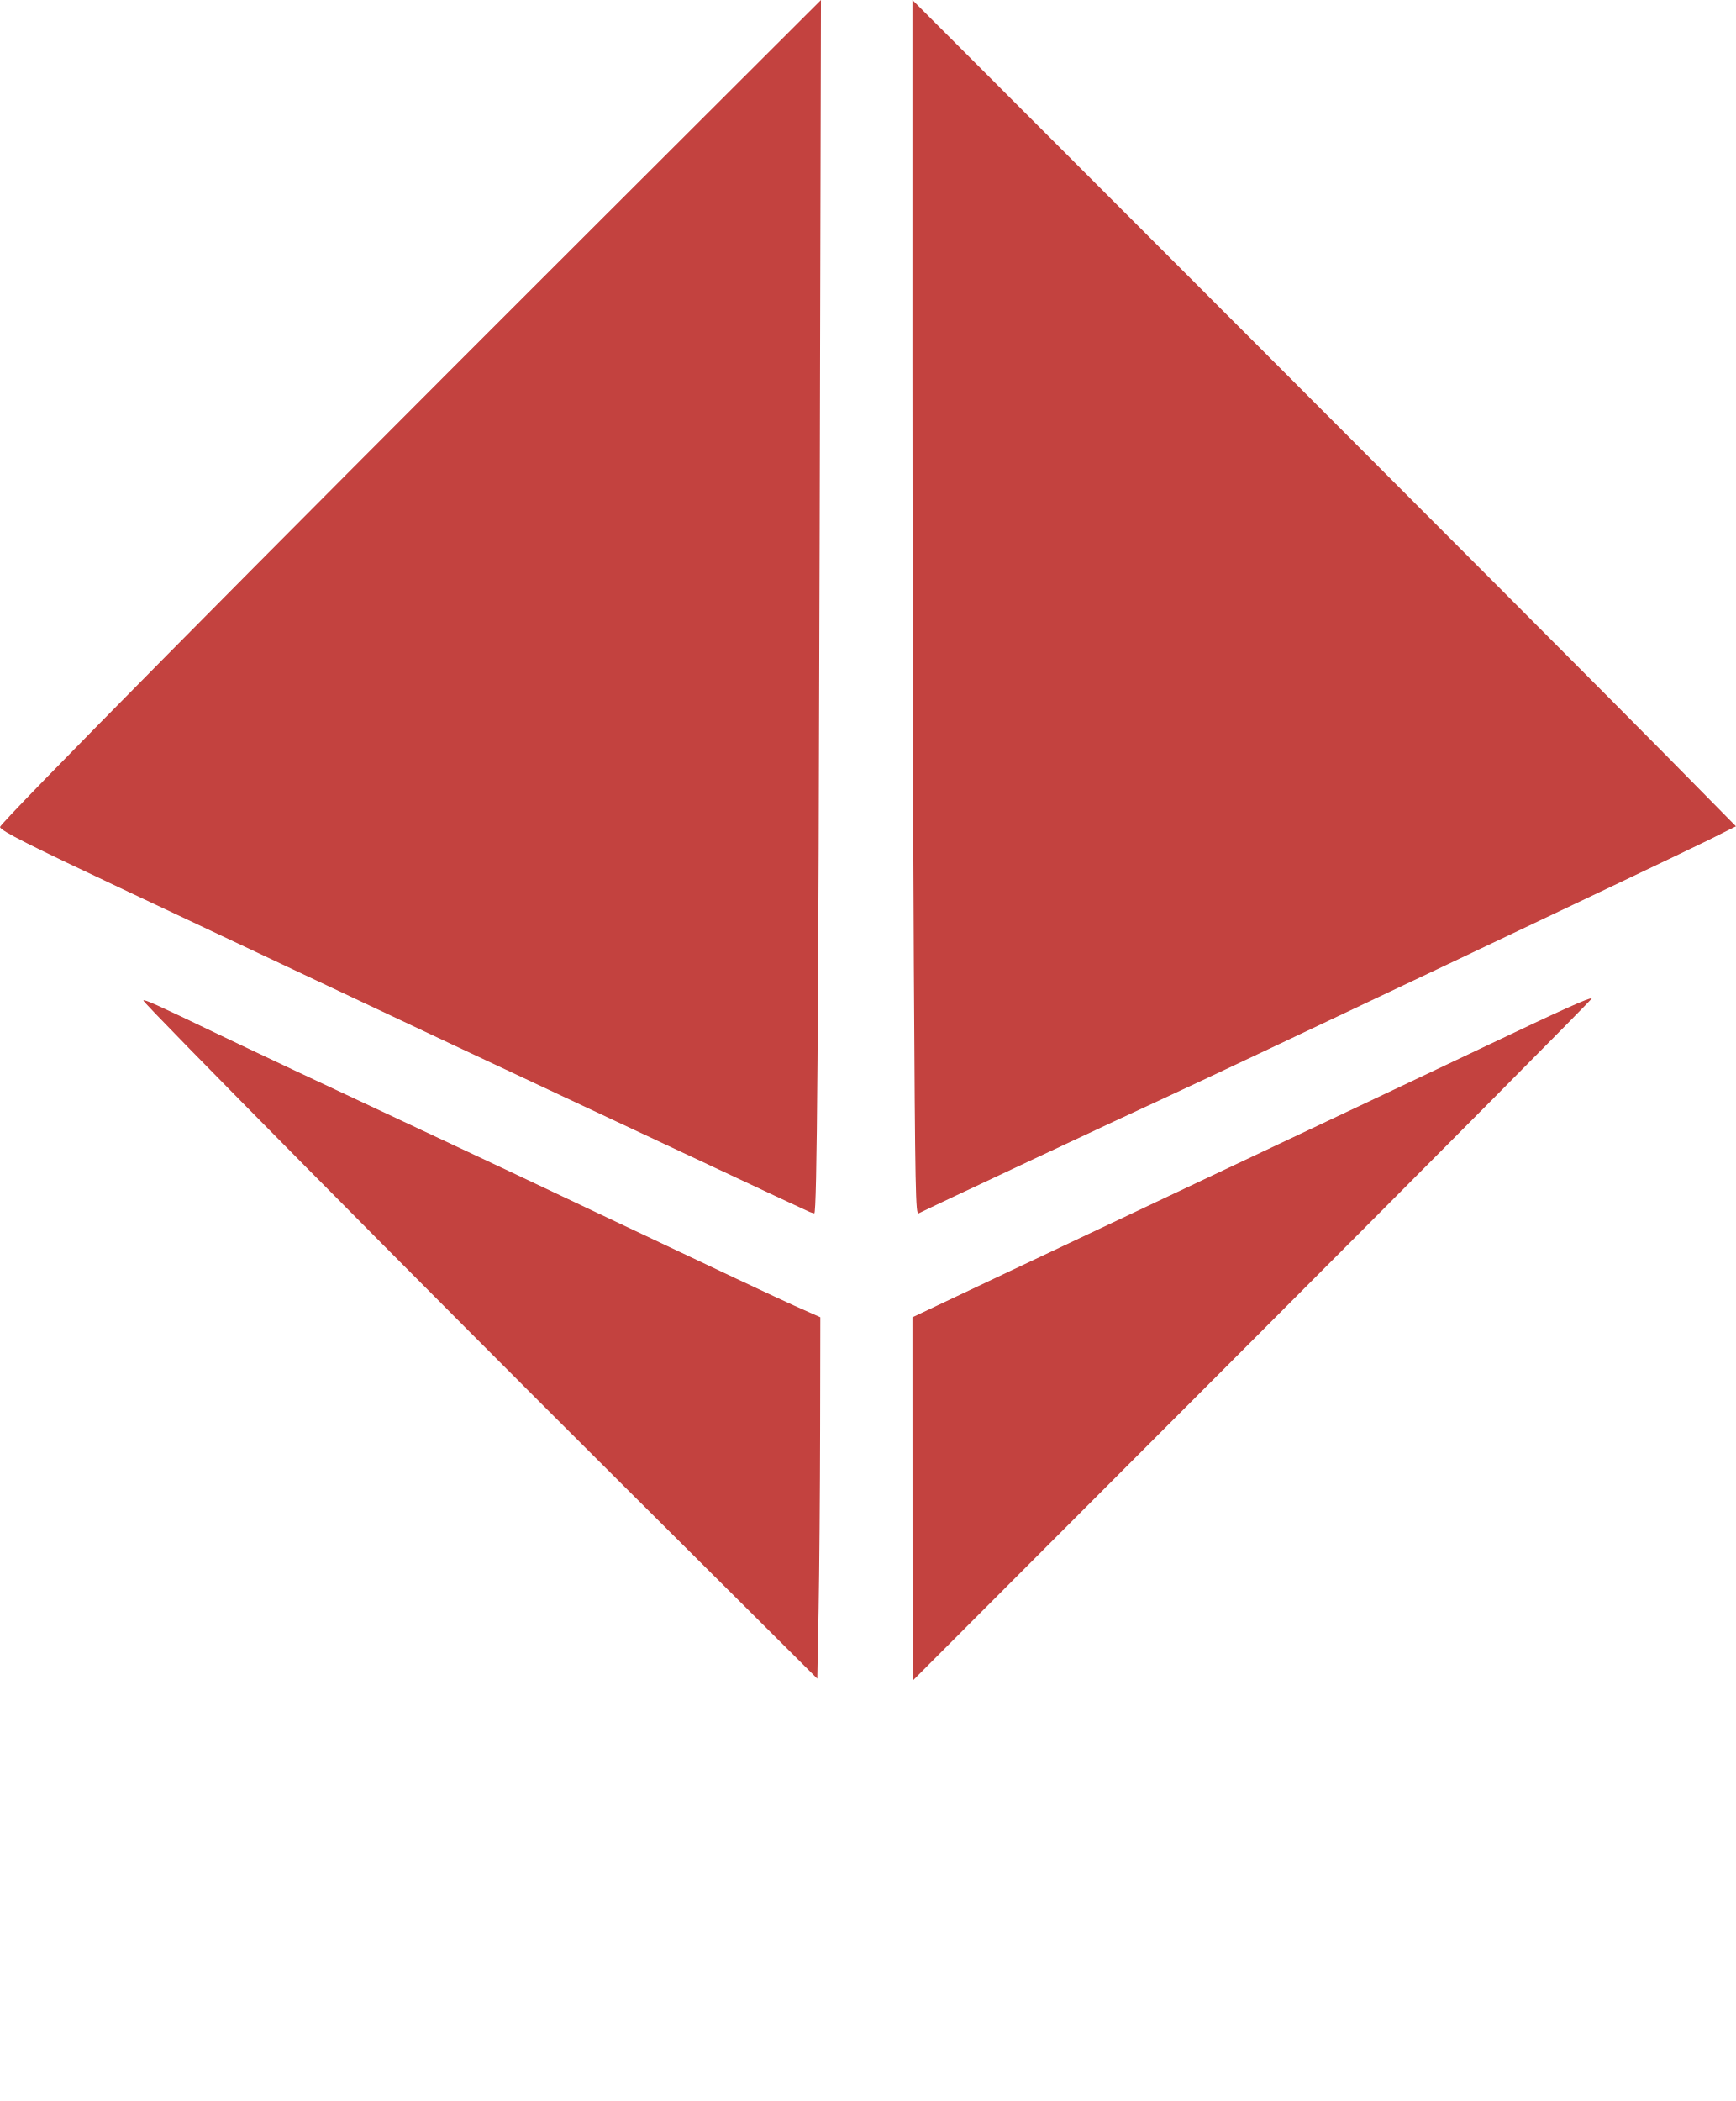
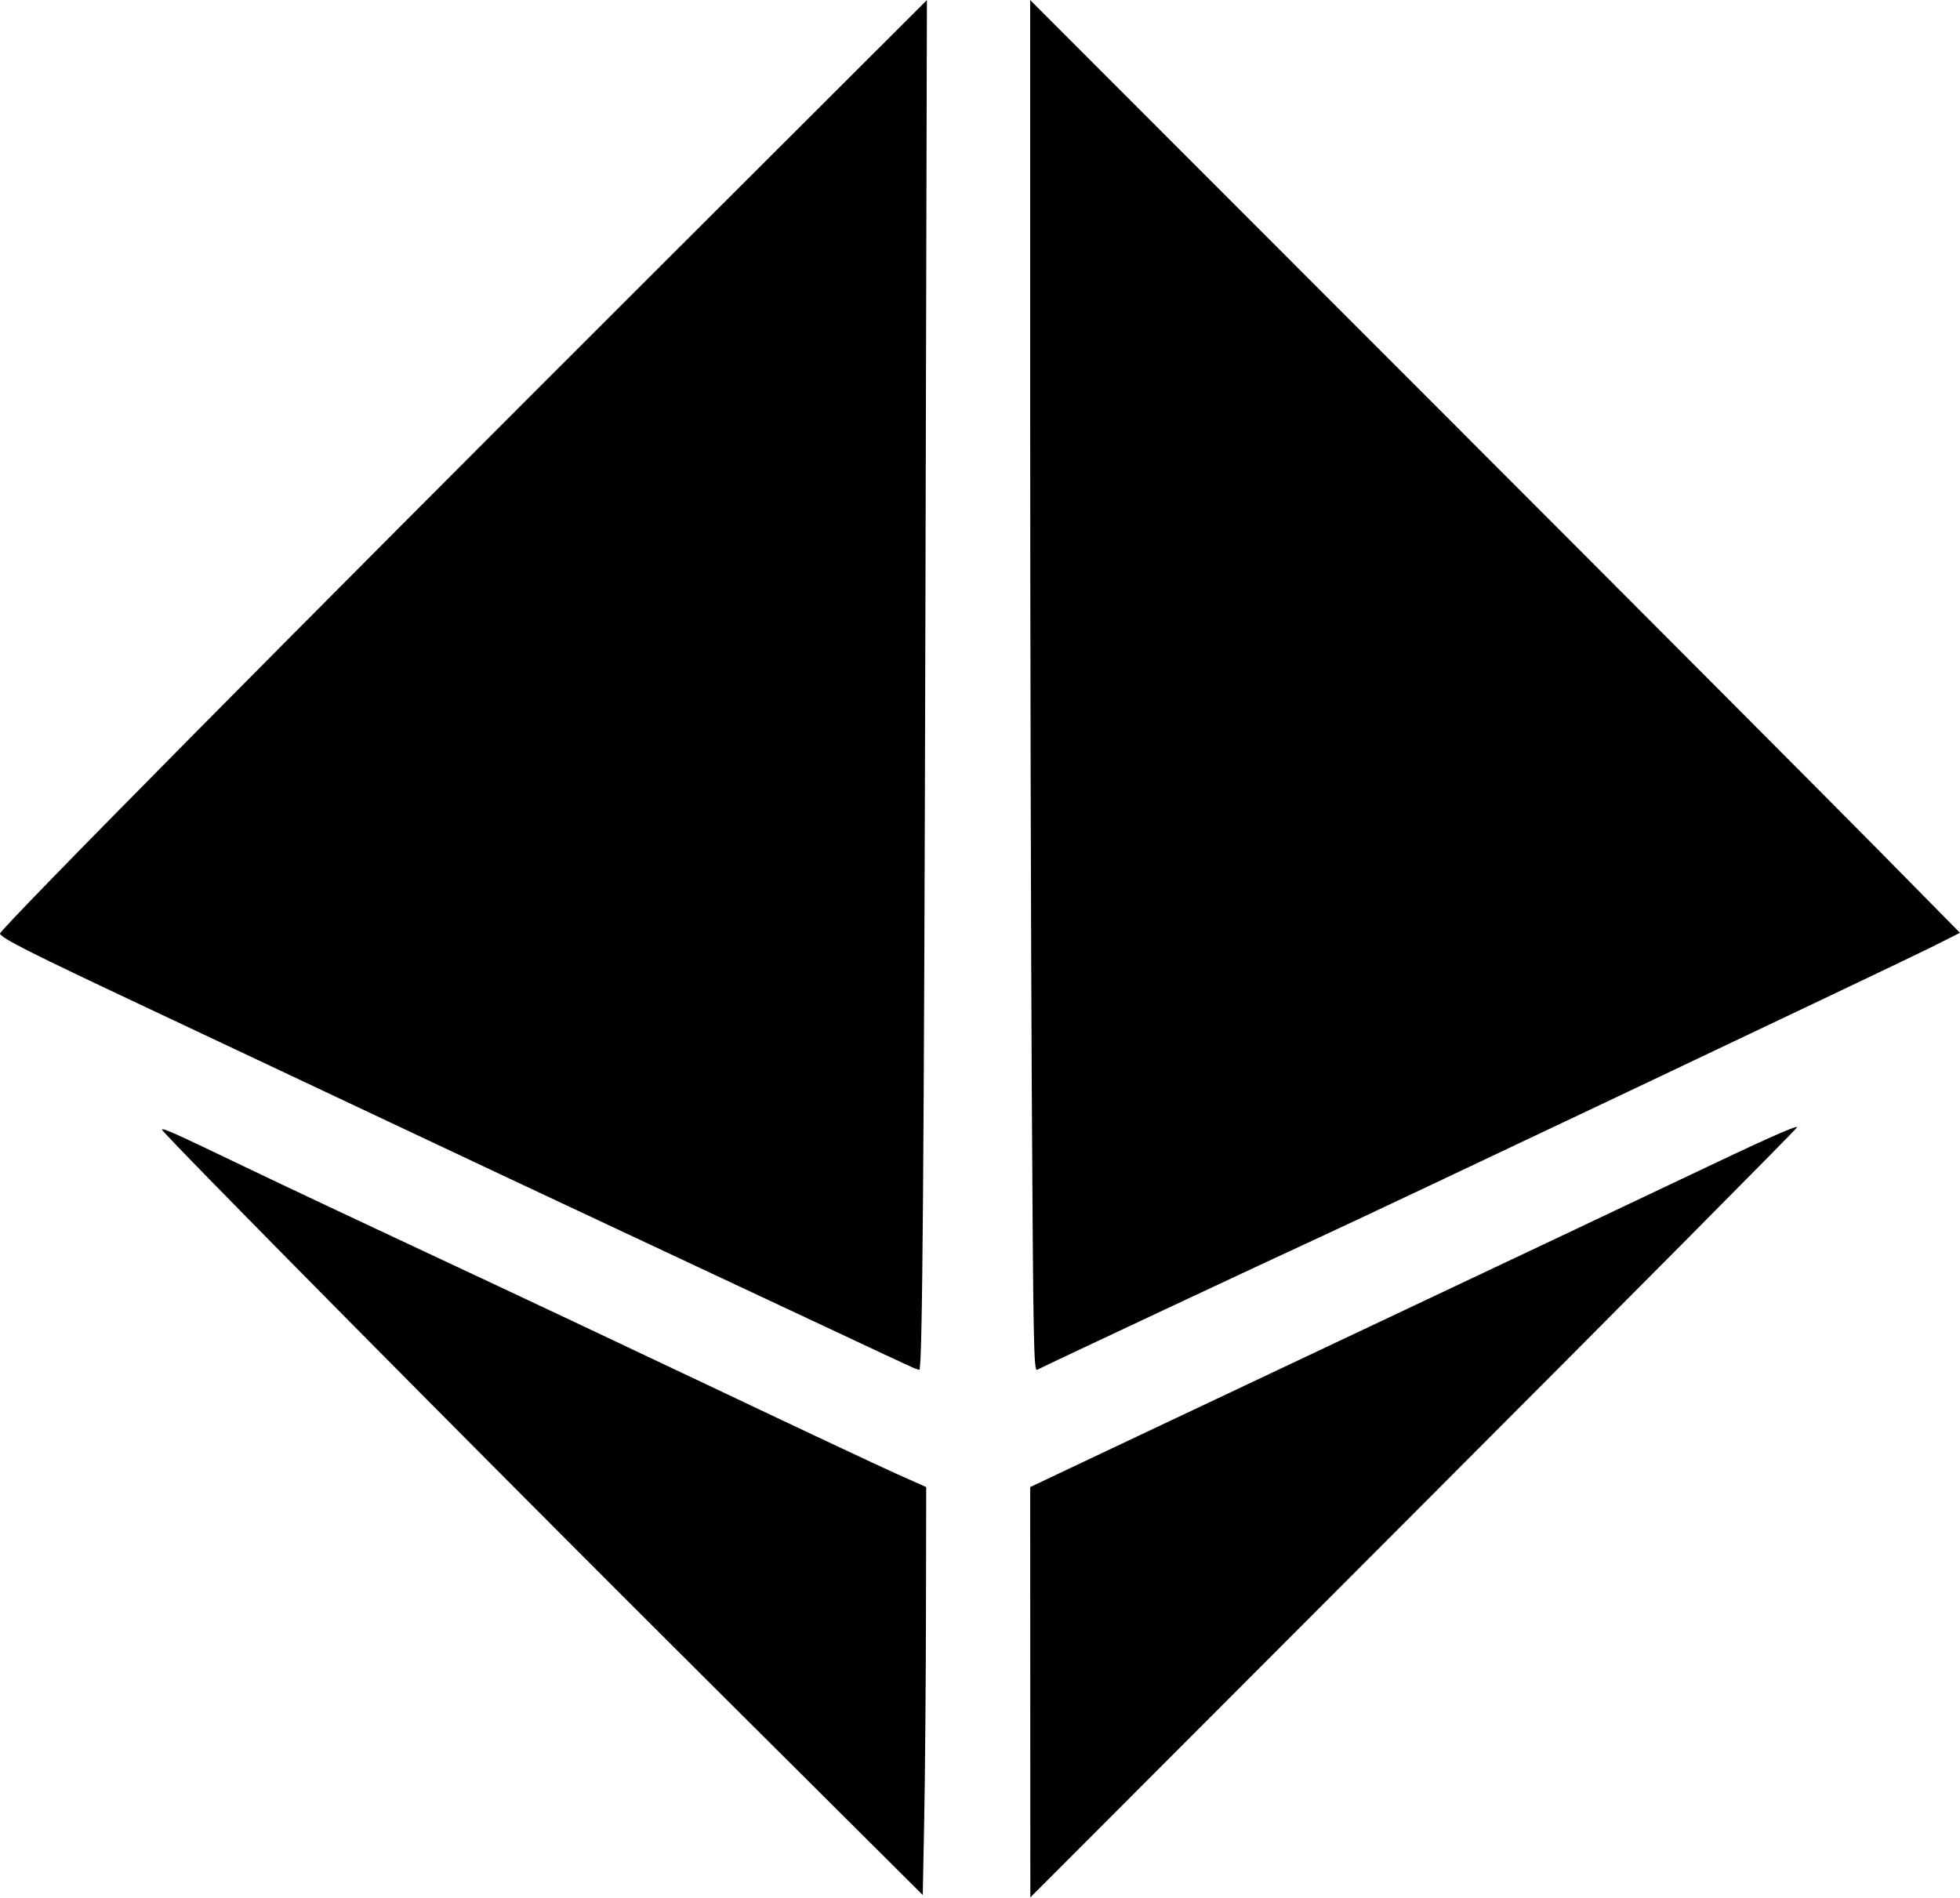
- <svg xmlns="http://www.w3.org/2000/svg" width="866.045" height="1048" version="1.1">
+ <svg xmlns="http://www.w3.org/2000/svg" version="1.1" viewBox="0 -0.03 866.05 838.47">
  <g>
    <g id="svg_1">
-       <path id="svg_2" stroke-width="1.067" fill="#C3423F" d="m455.235,747.733l-0.029,-90.667l48.263,-22.845c26.545,-12.565 83.543,-39.495 126.663,-59.846c43.12,-20.35 93.28,-44.091 111.467,-52.758c38.078,-18.145 51.799,-24.308 52.519,-23.588c0.28,0.281 -75.847,76.978 -169.172,170.44l-169.682,169.93l-0.029,-90.667l-0,0zm-143.388,-5.867c-99.816,-99.38 -241.058,-242.079 -240.329,-242.808c0.643,-0.643 5.687,1.63 37.219,16.772c16.021,7.694 54.089,25.642 84.596,39.887c30.507,14.244 85.707,40.263 122.667,57.82c36.96,17.557 73.062,34.533 80.227,37.725l13.027,5.804l-0.105,56c-0.058,30.8 -0.4,71.36 -0.761,90.133l-0.655,34.133l-95.885,-95.467zm144.061,-259.567c-0.39,-68.145 -0.708,-204.539 -0.708,-303.099l0,-179.2l169.333,169.464c93.133,93.205 185.573,185.942 205.423,206.081l36.09,36.617l-13.69,6.855c-13.992,7.007 -243.953,116.057 -268.09,127.132c-22.725,10.427 -123.605,57.752 -125.958,59.089c-1.538,0.874 -1.755,-10.276 -2.399,-122.938zm-51.91,122.268c-0.88,-0.329 -22,-10.189 -46.933,-21.913c-24.933,-11.724 -63.573,-29.841 -85.867,-40.26c-22.293,-10.419 -67.413,-31.641 -100.267,-47.159c-32.853,-15.518 -80.853,-38.148 -106.667,-50.288c-50.325,-23.669 -63.58,-30.353 -64.264,-32.406c-0.516,-1.547 126.475,-129.921 290.97,-294.141l118.599,-118.4l-0.651,263.467c-0.623,252.204 -1.33,341.966 -2.694,341.782c-0.345,-0.046 -1.347,-0.353 -2.227,-0.681z" />
+       <path id="svg_2" stroke-width="1.067" fill="#000" d="m455.235,747.733l-0.029,-90.667l48.263,-22.845c26.545,-12.565 83.543,-39.495 126.663,-59.846c43.12,-20.35 93.28,-44.091 111.467,-52.758c38.078,-18.145 51.799,-24.308 52.519,-23.588c0.28,0.281 -75.847,76.978 -169.172,170.44l-169.682,169.93l-0.029,-90.667l-0,0zm-143.388,-5.867c-99.816,-99.38 -241.058,-242.079 -240.329,-242.808c0.643,-0.643 5.687,1.63 37.219,16.772c16.021,7.694 54.089,25.642 84.596,39.887c30.507,14.244 85.707,40.263 122.667,57.82c36.96,17.557 73.062,34.533 80.227,37.725l13.027,5.804l-0.105,56c-0.058,30.8 -0.4,71.36 -0.761,90.133l-0.655,34.133l-95.885,-95.467zm144.061,-259.567c-0.39,-68.145 -0.708,-204.539 -0.708,-303.099l0,-179.2l169.333,169.464c93.133,93.205 185.573,185.942 205.423,206.081l36.09,36.617l-13.69,6.855c-13.992,7.007 -243.953,116.057 -268.09,127.132c-22.725,10.427 -123.605,57.752 -125.958,59.089c-1.538,0.874 -1.755,-10.276 -2.399,-122.938zm-51.91,122.268c-0.88,-0.329 -22,-10.189 -46.933,-21.913c-24.933,-11.724 -63.573,-29.841 -85.867,-40.26c-22.293,-10.419 -67.413,-31.641 -100.267,-47.159c-32.853,-15.518 -80.853,-38.148 -106.667,-50.288c-50.325,-23.669 -63.58,-30.353 -64.264,-32.406c-0.516,-1.547 126.475,-129.921 290.97,-294.141l118.599,-118.4l-0.651,263.467c-0.623,252.204 -1.33,341.966 -2.694,341.782c-0.345,-0.046 -1.347,-0.353 -2.227,-0.681z" />
    </g>
  </g>
</svg>
